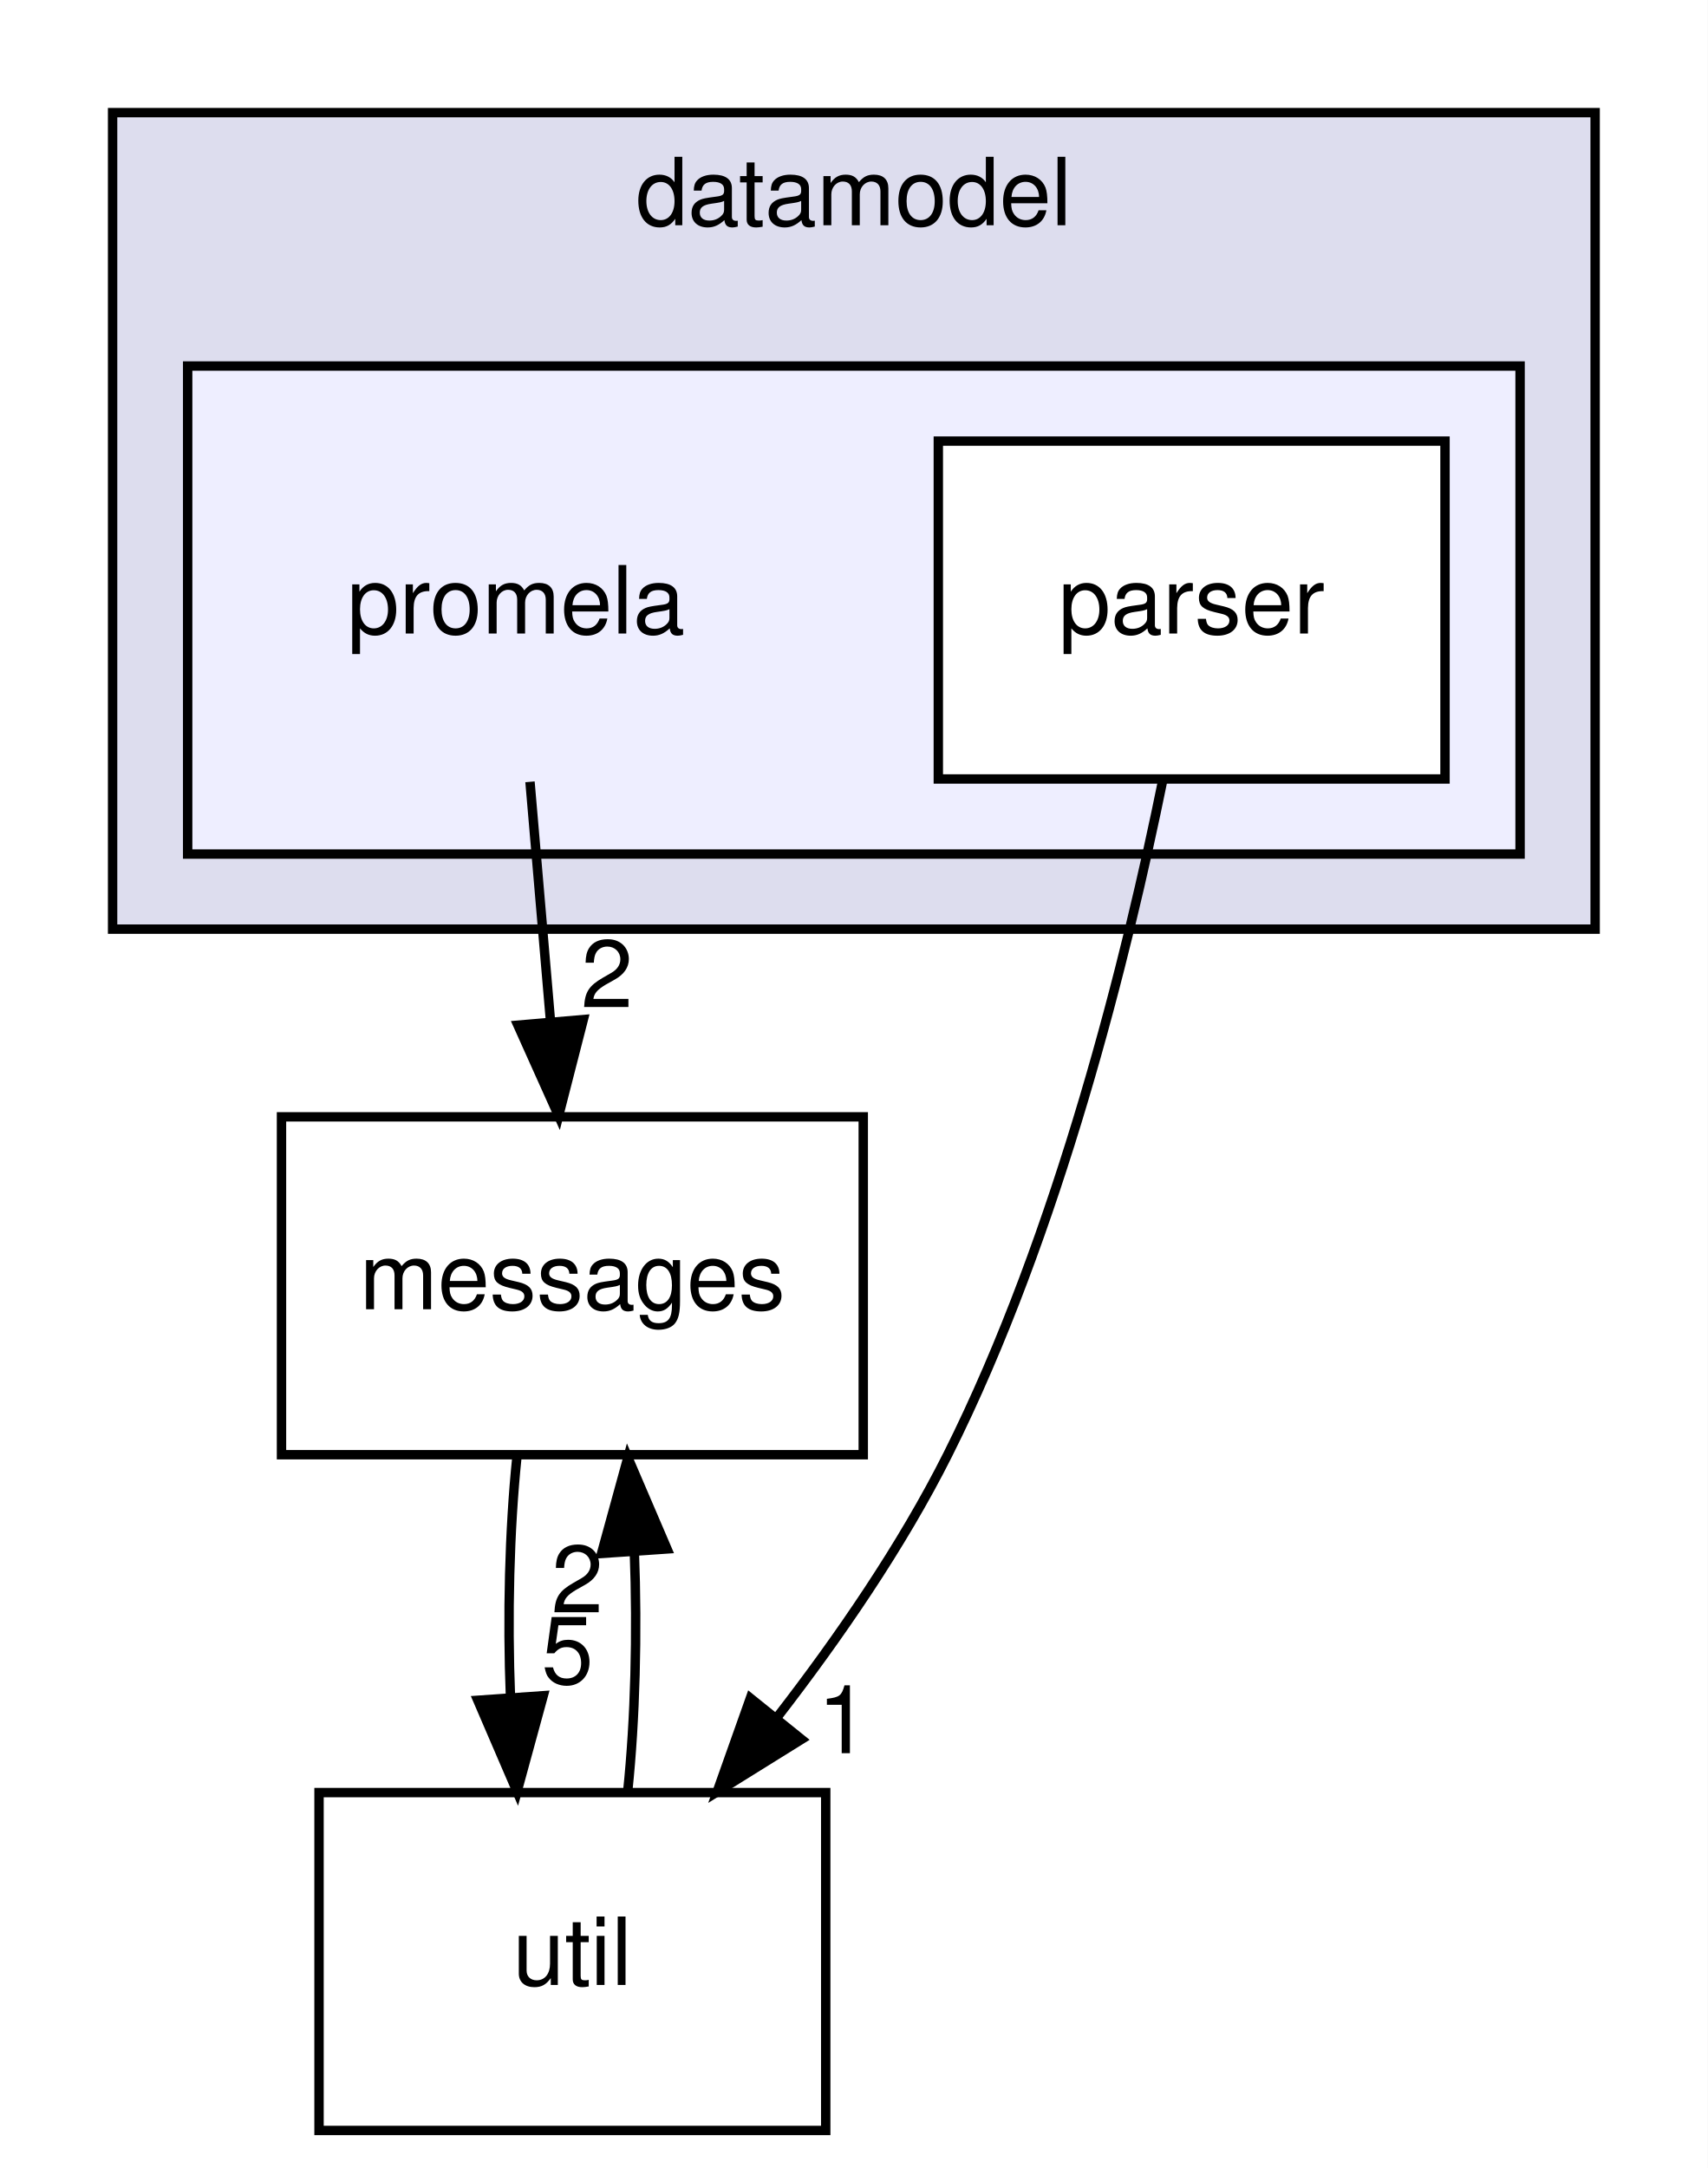
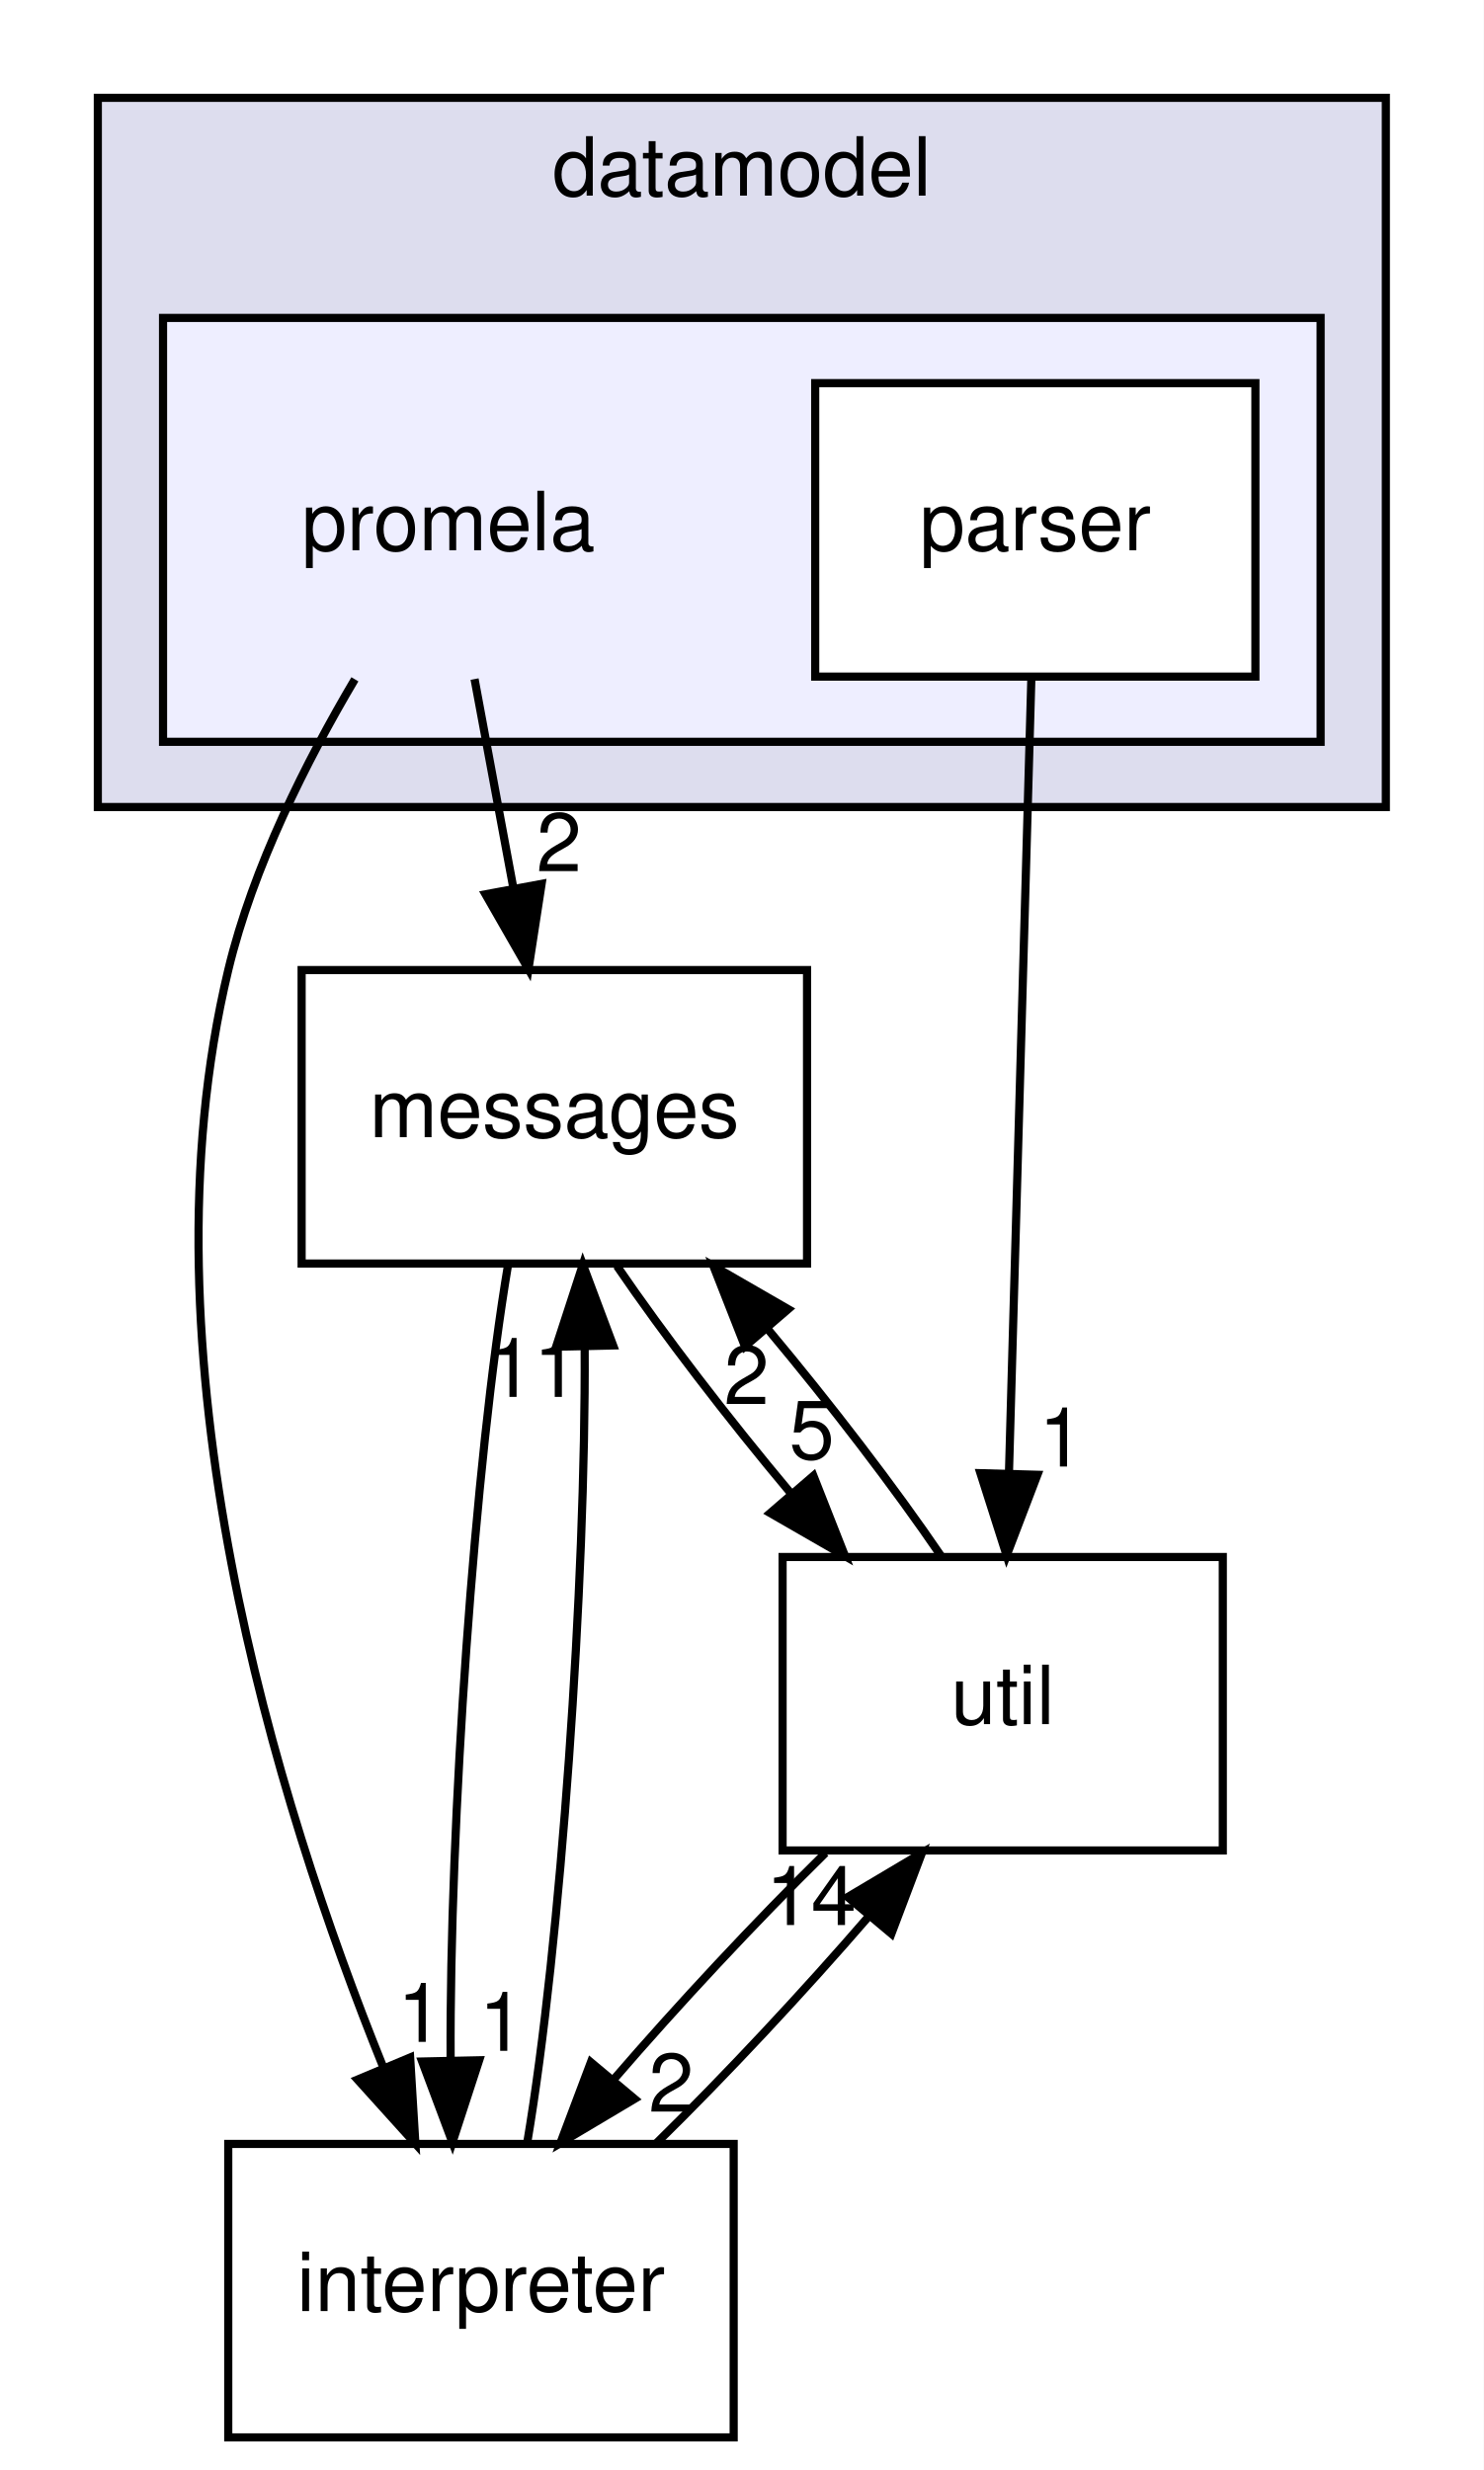
- <svg xmlns="http://www.w3.org/2000/svg" xmlns:xlink="http://www.w3.org/1999/xlink" width="182pt" height="231pt" viewBox="0.00 0.00 182.00 231.00">
-   <g id="graph0" class="graph" transform="scale(1 1) rotate(0) translate(4 227)">
-     <polygon fill="white" stroke="none" points="-4,4 -4,-227 178,-227 178,4 -4,4" />
+ <svg xmlns="http://www.w3.org/2000/svg" xmlns:xlink="http://www.w3.org/1999/xlink" width="182pt" height="303pt" viewBox="0.00 0.00 182.00 303.00">
+   <g id="graph0" class="graph" transform="scale(1 1) rotate(0) translate(4 299)">
+     <polygon fill="white" stroke="none" points="-4,4 -4,-299 178,-299 178,4 -4,4" />
    <g id="clust1" class="cluster">
      <g id="a_clust1">
        <a xlink:href="dir_7cfdd7134d700922c16c1342750b4180.html" target="_top" xlink:title="datamodel">
-           <polygon fill="#ddddee" stroke="black" points="8,-128 8,-215 166,-215 166,-128 8,-128" />
-           <text text-anchor="middle" x="87" y="-203" font-family="Helvetica,sans-Serif" font-size="10.00">datamodel</text>
+           <polygon fill="#ddddee" stroke="black" points="8,-200 8,-287 166,-287 166,-200 8,-200" />
+           <text text-anchor="middle" x="87" y="-275" font-family="Helvetica,sans-Serif" font-size="10.00">datamodel</text>
        </a>
      </g>
    </g>
    <g id="clust2" class="cluster">
      <g id="a_clust2">
        <a xlink:href="dir_672dcfd9277f9ad29030da9749b32c8e.html" target="_top">
-           <polygon fill="#eeeeff" stroke="black" points="16,-136 16,-188 158,-188 158,-136 16,-136" />
+           <polygon fill="#eeeeff" stroke="black" points="16,-208 16,-260 158,-260 158,-208 16,-208" />
        </a>
      </g>
    </g>
    <g id="node1" class="node">
-       <text text-anchor="middle" x="51" y="-159.5" font-family="Helvetica,sans-Serif" font-size="10.00">promela</text>
+       <text text-anchor="middle" x="51" y="-231.5" font-family="Helvetica,sans-Serif" font-size="10.00">promela</text>
    </g>
    <g id="node3" class="node">
      <g id="a_node3">
        <a xlink:href="dir_b8f7637664a38e012eb6b40bd154637c.html" target="_top" xlink:title="messages">
-           <polygon fill="none" stroke="black" points="88,-108 26,-108 26,-72 88,-72 88,-108" />
-           <text text-anchor="middle" x="57" y="-87.5" font-family="Helvetica,sans-Serif" font-size="10.00">messages</text>
+           <polygon fill="none" stroke="black" points="95,-180 33,-180 33,-144 95,-144 95,-180" />
+           <text text-anchor="middle" x="64" y="-159.5" font-family="Helvetica,sans-Serif" font-size="10.00">messages</text>
        </a>
      </g>
    </g>
-     <g id="edge3" class="edge">
-       <path fill="none" stroke="black" d="M52.483,-143.697C53.144,-135.983 53.939,-126.712 54.676,-118.112" />
-       <polygon fill="black" stroke="black" points="58.167,-118.367 55.534,-108.104 51.193,-117.769 58.167,-118.367" />
-       <g id="a_edge3-headlabel">
+     <g id="edge5" class="edge">
+       <path fill="none" stroke="black" d="M54.214,-215.697C55.646,-207.983 57.368,-198.712 58.965,-190.112" />
+       <polygon fill="black" stroke="black" points="62.439,-190.575 60.824,-180.104 55.556,-189.297 62.439,-190.575" />
+       <g id="a_edge5-headlabel">
        <a xlink:href="dir_000011_000002.html" target="_top" xlink:title="2">
-           <text text-anchor="middle" x="60.689" y="-119.691" font-family="Helvetica,sans-Serif" font-size="10.00">2</text>
+           <text text-anchor="middle" x="64.574" y="-192.128" font-family="Helvetica,sans-Serif" font-size="10.00">2</text>
+         </a>
+       </g>
+     </g>
+     <g id="node5" class="node">
+       <g id="a_node5">
+         <a xlink:href="dir_f2c8af9107d7604b778bd4ea9fe0debe.html" target="_top" xlink:title="interpreter">
+           <polygon fill="none" stroke="black" points="86,-36 24,-36 24,-0 86,-0 86,-36" />
+           <text text-anchor="middle" x="55" y="-15.5" font-family="Helvetica,sans-Serif" font-size="10.00">interpreter</text>
+         </a>
+       </g>
+     </g>
+     <g id="edge6" class="edge">
+       <path fill="none" stroke="black" d="M39.533,-215.667C33.625,-205.689 27.037,-192.652 24,-180 12.729,-133.046 30.008,-77.623 42.949,-45.574" />
+       <polygon fill="black" stroke="black" points="46.312,-46.605 46.956,-36.03 39.858,-43.895 46.312,-46.605" />
+       <g id="a_edge6-headlabel">
+         <a xlink:href="dir_000011_000001.html" target="_top" xlink:title="1">
+           <text text-anchor="middle" x="47.538" y="-48.518" font-family="Helvetica,sans-Serif" font-size="10.00">1</text>
        </a>
      </g>
    </g>
    <g id="node2" class="node">
      <g id="a_node2">
        <a xlink:href="dir_e6a6070638770f4ca71667876e845f16.html" target="_top" xlink:title="parser">
-           <polygon fill="white" stroke="black" points="150,-180 96,-180 96,-144 150,-144 150,-180" />
-           <text text-anchor="middle" x="123" y="-159.5" font-family="Helvetica,sans-Serif" font-size="10.00">parser</text>
+           <polygon fill="white" stroke="black" points="150,-252 96,-252 96,-216 150,-216 150,-252" />
+           <text text-anchor="middle" x="123" y="-231.5" font-family="Helvetica,sans-Serif" font-size="10.00">parser</text>
        </a>
      </g>
    </g>
    <g id="node4" class="node">
      <g id="a_node4">
        <a xlink:href="dir_23ec12649285f9fabf3a6b7380226c28.html" target="_top" xlink:title="util">
-           <polygon fill="none" stroke="black" points="84,-36 30,-36 30,-0 84,-0 84,-36" />
-           <text text-anchor="middle" x="57" y="-15.5" font-family="Helvetica,sans-Serif" font-size="10.00">util</text>
+           <polygon fill="none" stroke="black" points="146,-108 92,-108 92,-72 146,-72 146,-108" />
+           <text text-anchor="middle" x="119" y="-87.5" font-family="Helvetica,sans-Serif" font-size="10.00">util</text>
+         </a>
+       </g>
+     </g>
+     <g id="edge7" class="edge">
+       <path fill="none" stroke="black" d="M122.518,-215.871C121.836,-191.67 120.583,-147.211 119.772,-118.393" />
+       <polygon fill="black" stroke="black" points="123.264,-118.087 119.484,-108.189 116.267,-118.284 123.264,-118.087" />
+       <g id="a_edge7-headlabel">
+         <a xlink:href="dir_000012_000022.html" target="_top" xlink:title="1">
+           <text text-anchor="middle" x="126.204" y="-119.1" font-family="Helvetica,sans-Serif" font-size="10.00">1</text>
+         </a>
+       </g>
+     </g>
+     <g id="edge1" class="edge">
+       <path fill="none" stroke="black" d="M71.68,-143.697C77.408,-135.305 85.257,-125.07 92.974,-115.861" />
+       <polygon fill="black" stroke="black" points="95.784,-117.962 99.666,-108.104 90.484,-113.39 95.784,-117.962" />
+       <g id="a_edge1-headlabel">
+         <a xlink:href="dir_000002_000022.html" target="_top" xlink:title="5">
+           <text text-anchor="middle" x="95.586" y="-120.039" font-family="Helvetica,sans-Serif" font-size="10.00">5</text>
+         </a>
+       </g>
+     </g>
+     <g id="edge2" class="edge">
+       <path fill="none" stroke="black" d="M58.33,-143.871C54.238,-119.67 51.128,-75.211 51.277,-46.393" />
+       <polygon fill="black" stroke="black" points="54.781,-46.263 51.499,-36.189 47.782,-46.111 54.781,-46.263" />
+       <g id="a_edge2-headlabel">
+         <a xlink:href="dir_000002_000001.html" target="_top" xlink:title="1">
+           <text text-anchor="middle" x="57.541" y="-47.418" font-family="Helvetica,sans-Serif" font-size="10.00">1</text>
+         </a>
+       </g>
+     </g>
+     <g id="edge3" class="edge">
+       <path fill="none" stroke="black" d="M111.456,-108.104C105.762,-116.467 97.928,-126.694 90.209,-135.92" />
+       <polygon fill="black" stroke="black" points="87.385,-133.835 83.511,-143.697 92.689,-138.403 87.385,-133.835" />
+       <g id="a_edge3-headlabel">
+         <a xlink:href="dir_000022_000002.html" target="_top" xlink:title="2">
+           <text text-anchor="middle" x="87.579" y="-126.759" font-family="Helvetica,sans-Serif" font-size="10.00">2</text>
        </a>
      </g>
    </g>
    <g id="edge4" class="edge">
-       <path fill="none" stroke="black" d="M119.93,-143.919C116.185,-125.482 108.847,-95.592 97,-72 92.111,-62.265 85.381,-52.495 78.835,-44.042" />
-       <polygon fill="black" stroke="black" points="81.423,-41.675 72.426,-36.079 75.97,-46.064 81.423,-41.675" />
+       <path fill="none" stroke="black" d="M97.264,-71.697C88.726,-63.305 79.177,-53.071 71.239,-43.861" />
+       <polygon fill="black" stroke="black" points="73.847,-41.524 64.743,-36.104 68.48,-46.018 73.847,-41.524" />
      <g id="a_edge4-headlabel">
-         <a xlink:href="dir_000012_000022.html" target="_top" xlink:title="1">
-           <text text-anchor="middle" x="85.888" y="-40.195" font-family="Helvetica,sans-Serif" font-size="10.00">1</text>
+         <a xlink:href="dir_000022_000001.html" target="_top" xlink:title="2">
+           <text text-anchor="middle" x="78.331" y="-39.958" font-family="Helvetica,sans-Serif" font-size="10.00">2</text>
        </a>
      </g>
    </g>
-     <g id="edge1" class="edge">
-       <path fill="none" stroke="black" d="M51.084,-71.697C50.289,-63.983 50.062,-54.712 50.405,-46.112" />
-       <polygon fill="black" stroke="black" points="53.898,-46.324 51.105,-36.104 46.915,-45.836 53.898,-46.324" />
-       <g id="a_edge1-headlabel">
-         <a xlink:href="dir_000002_000022.html" target="_top" xlink:title="5">
-           <text text-anchor="middle" x="56.48" y="-47.608" font-family="Helvetica,sans-Serif" font-size="10.00">5</text>
+     <g id="edge8" class="edge">
+       <path fill="none" stroke="black" d="M60.68,-36.189C64.771,-60.424 67.877,-104.888 67.722,-133.679" />
+       <polygon fill="black" stroke="black" points="64.219,-133.797 67.499,-143.871 71.217,-133.951 64.219,-133.797" />
+       <g id="a_edge8-headlabel">
+         <a xlink:href="dir_000001_000002.html" target="_top" xlink:title="11">
+           <text text-anchor="middle" x="61.459" y="-127.641" font-family="Helvetica,sans-Serif" font-size="10.00">11</text>
        </a>
      </g>
    </g>
-     <g id="edge2" class="edge">
-       <path fill="none" stroke="black" d="M62.895,-36.104C63.7,-43.791 63.937,-53.054 63.604,-61.665" />
-       <polygon fill="black" stroke="black" points="60.108,-61.48 62.916,-71.697 67.092,-61.96 60.108,-61.48" />
-       <g id="a_edge2-headlabel">
-         <a xlink:href="dir_000022_000002.html" target="_top" xlink:title="2">
-           <text text-anchor="middle" x="57.522" y="-55.2" font-family="Helvetica,sans-Serif" font-size="10.00">2</text>
+     <g id="edge9" class="edge">
+       <path fill="none" stroke="black" d="M76.533,-36.104C85.055,-44.467 94.609,-54.694 102.572,-63.92" />
+       <polygon fill="black" stroke="black" points="99.987,-66.284 109.095,-71.697 105.351,-61.786 99.987,-66.284" />
+       <g id="a_edge9-headlabel">
+         <a xlink:href="dir_000001_000022.html" target="_top" xlink:title="14">
+           <text text-anchor="middle" x="95.502" y="-62.855" font-family="Helvetica,sans-Serif" font-size="10.00">14</text>
        </a>
      </g>
    </g>
  </g>
</svg>
